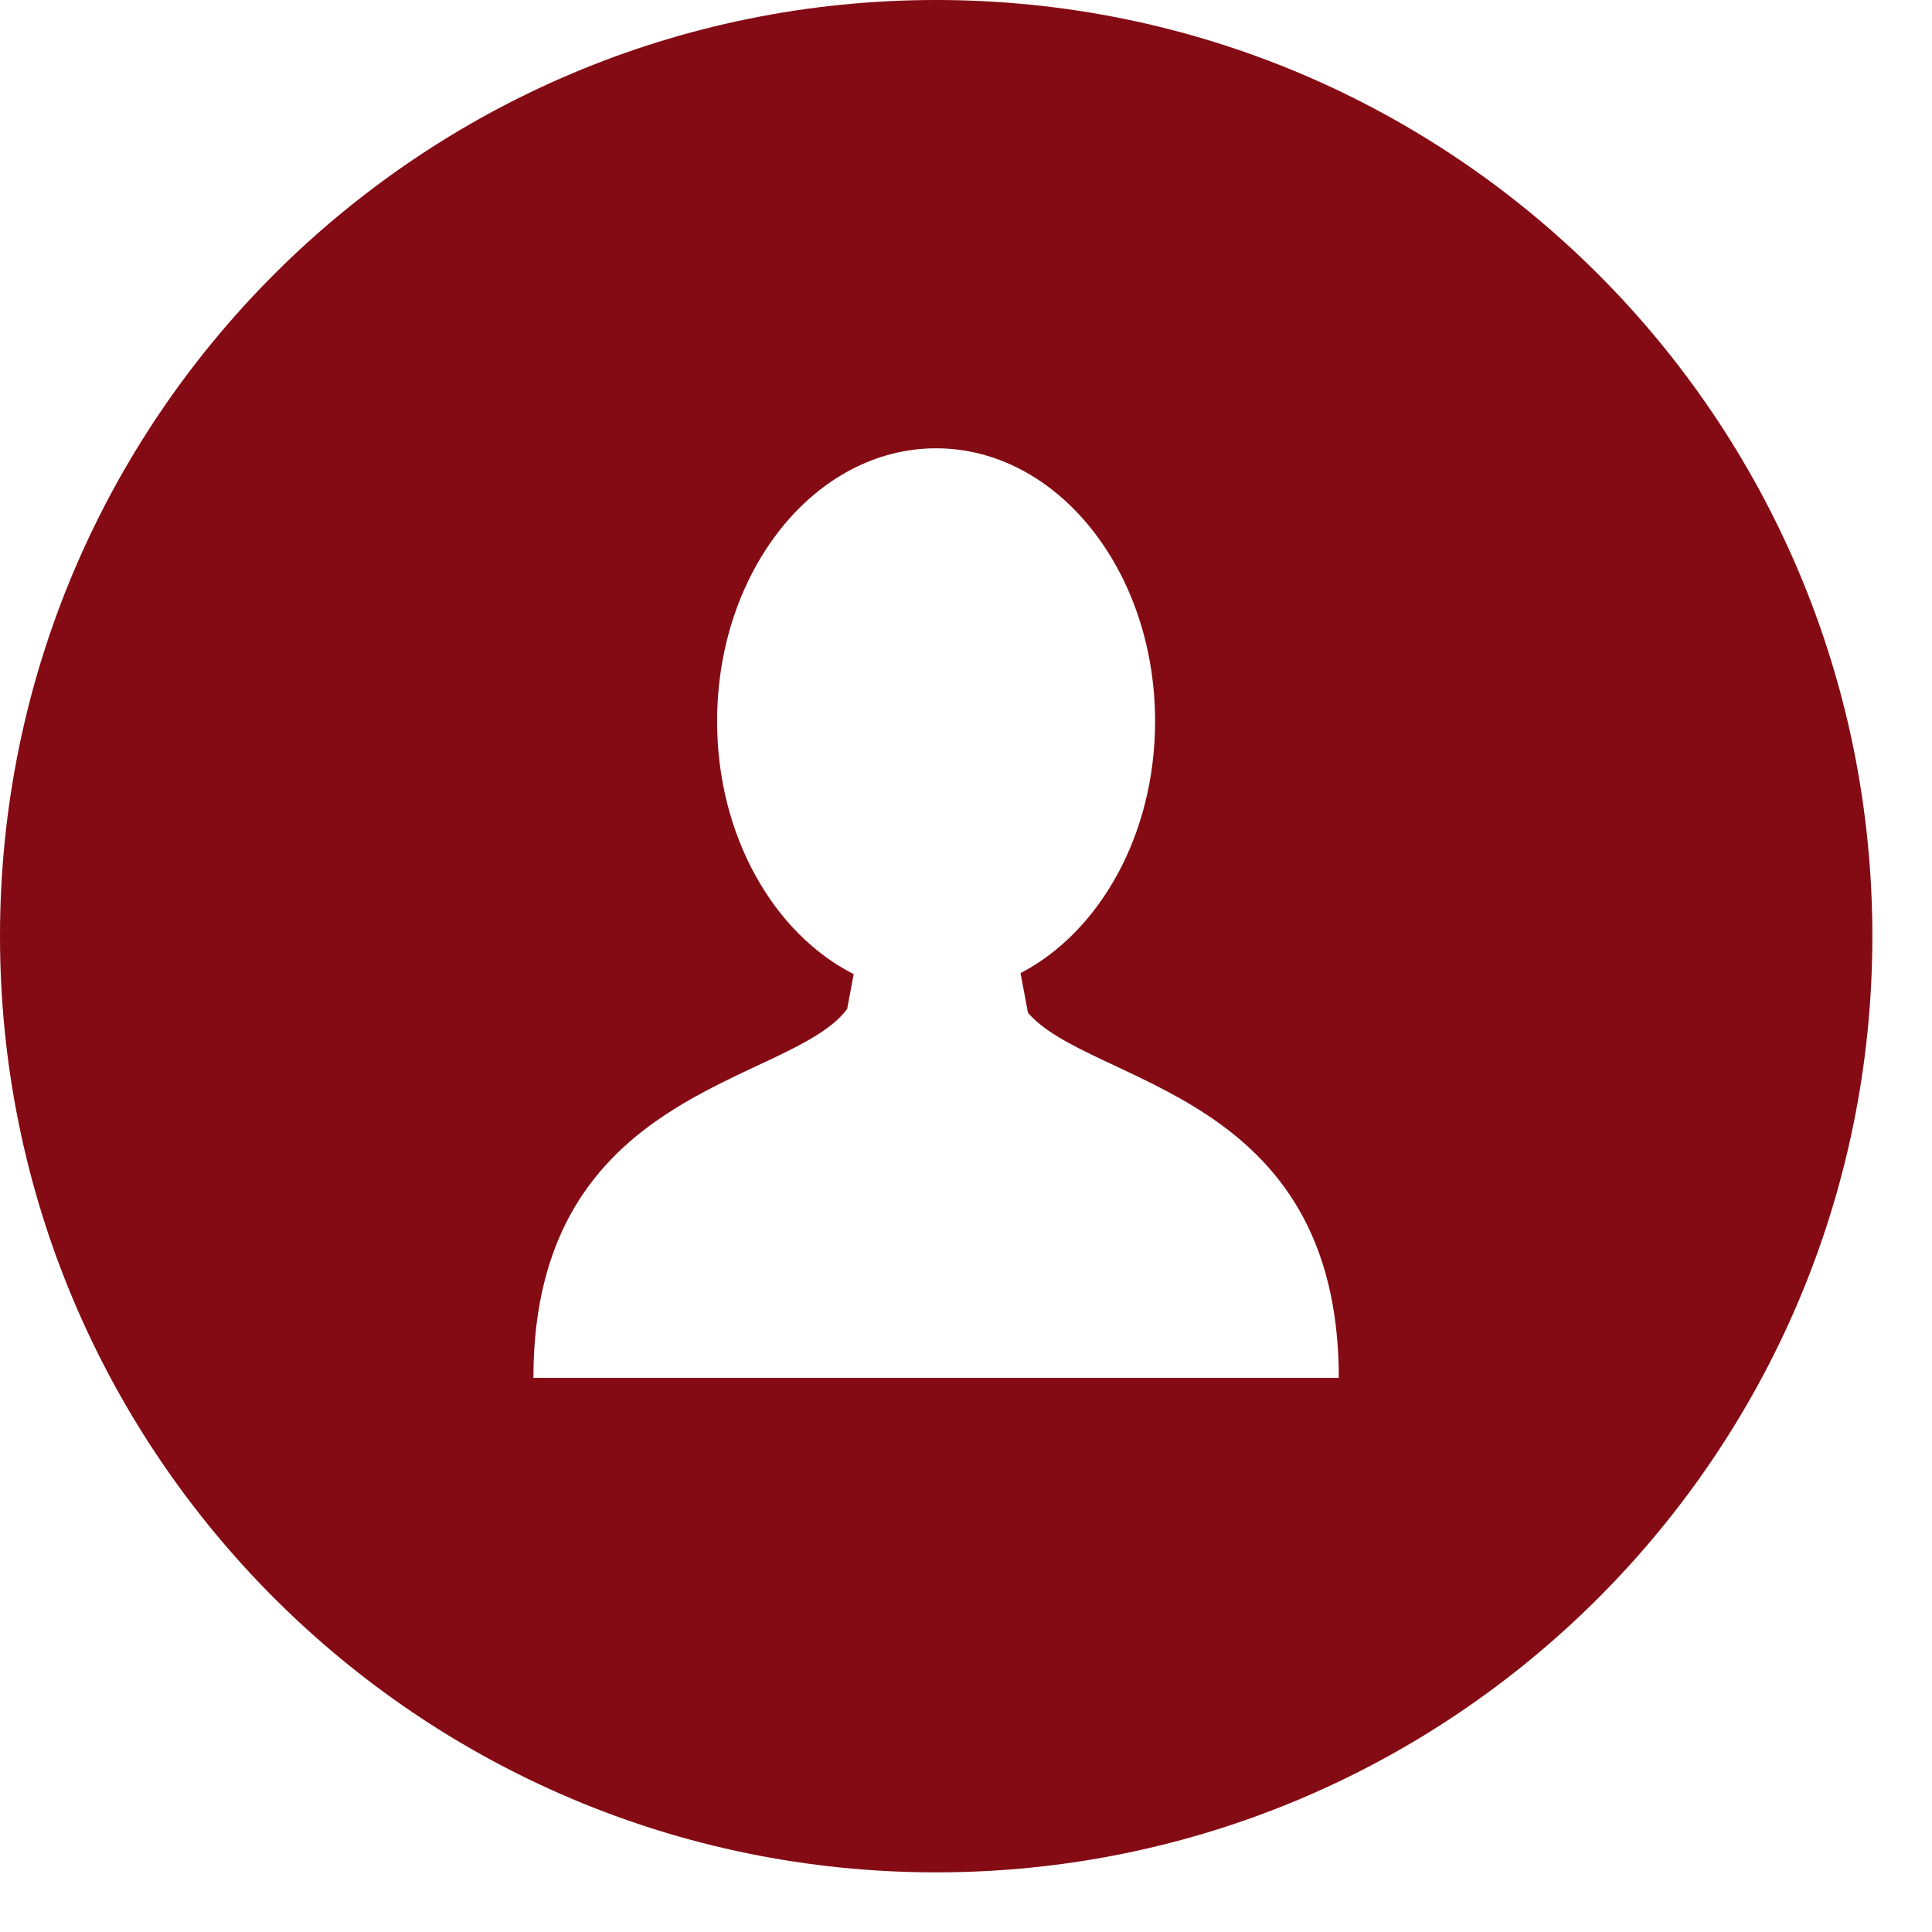
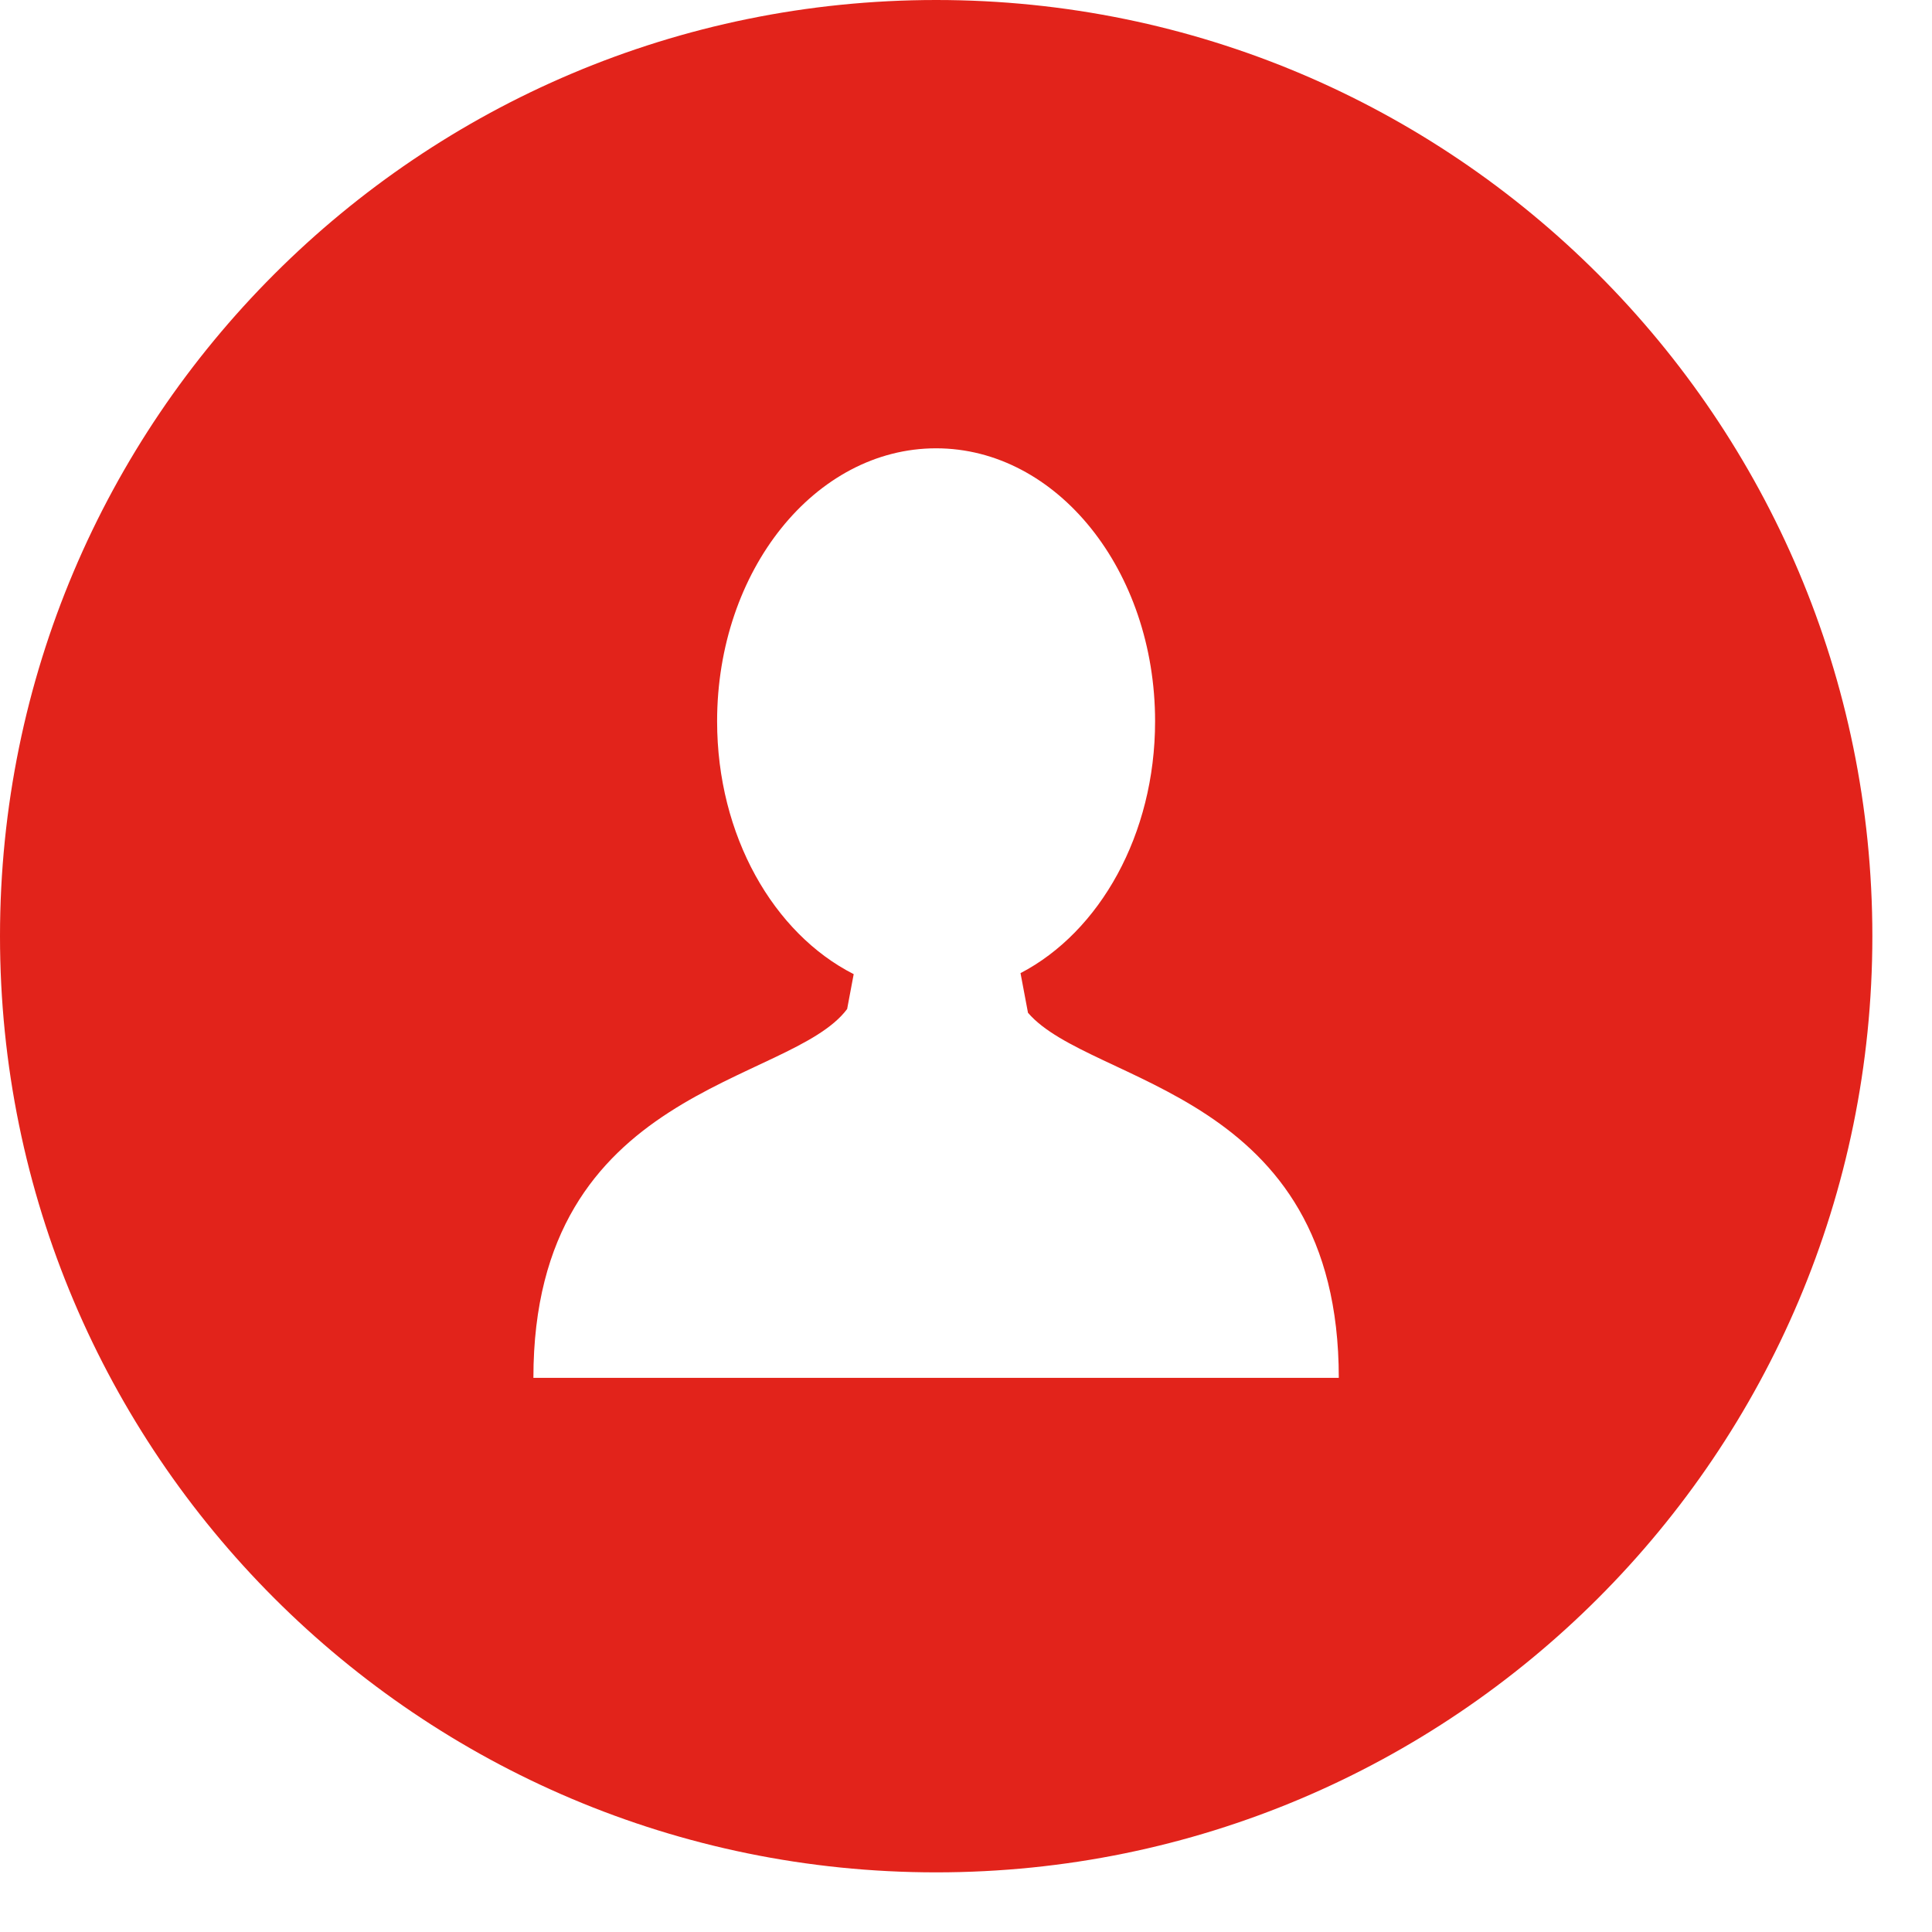
<svg xmlns="http://www.w3.org/2000/svg" width="23" height="23" viewBox="0 0 23 23">
-   <path d="M11.145 0C4.99 0 0 4.99 0 11.145 0 17.3 4.99 22.29 11.145 22.29c6.155 0 11.145-4.99 11.145-11.145C22.29 4.99 17.3 0 11.145 0zm.034 16.403H6.35c0-3.482 3.057-3.481 3.735-4.391l.078-.415c-.953-.484-1.626-1.648-1.626-3.01 0-1.795 1.167-3.25 2.607-3.25 1.44 0 2.607 1.455 2.607 3.25 0 1.35-.661 2.508-1.602 2.998l.089.472c.744.866 3.7.923 3.7 4.346h-4.76z" fill="#840B14" fill-rule="evenodd" />
+   <path d="M11.145 0C4.99 0 0 4.99 0 11.145 0 17.3 4.99 22.29 11.145 22.29c6.155 0 11.145-4.99 11.145-11.145C22.29 4.99 17.3 0 11.145 0zm.034 16.403H6.35c0-3.482 3.057-3.481 3.735-4.391l.078-.415c-.953-.484-1.626-1.648-1.626-3.01 0-1.795 1.167-3.25 2.607-3.25 1.44 0 2.607 1.455 2.607 3.25 0 1.35-.661 2.508-1.602 2.998l.089.472c.744.866 3.7.923 3.7 4.346h-4.76z" fill="#E2231B" fill-rule="evenodd" />
</svg>
